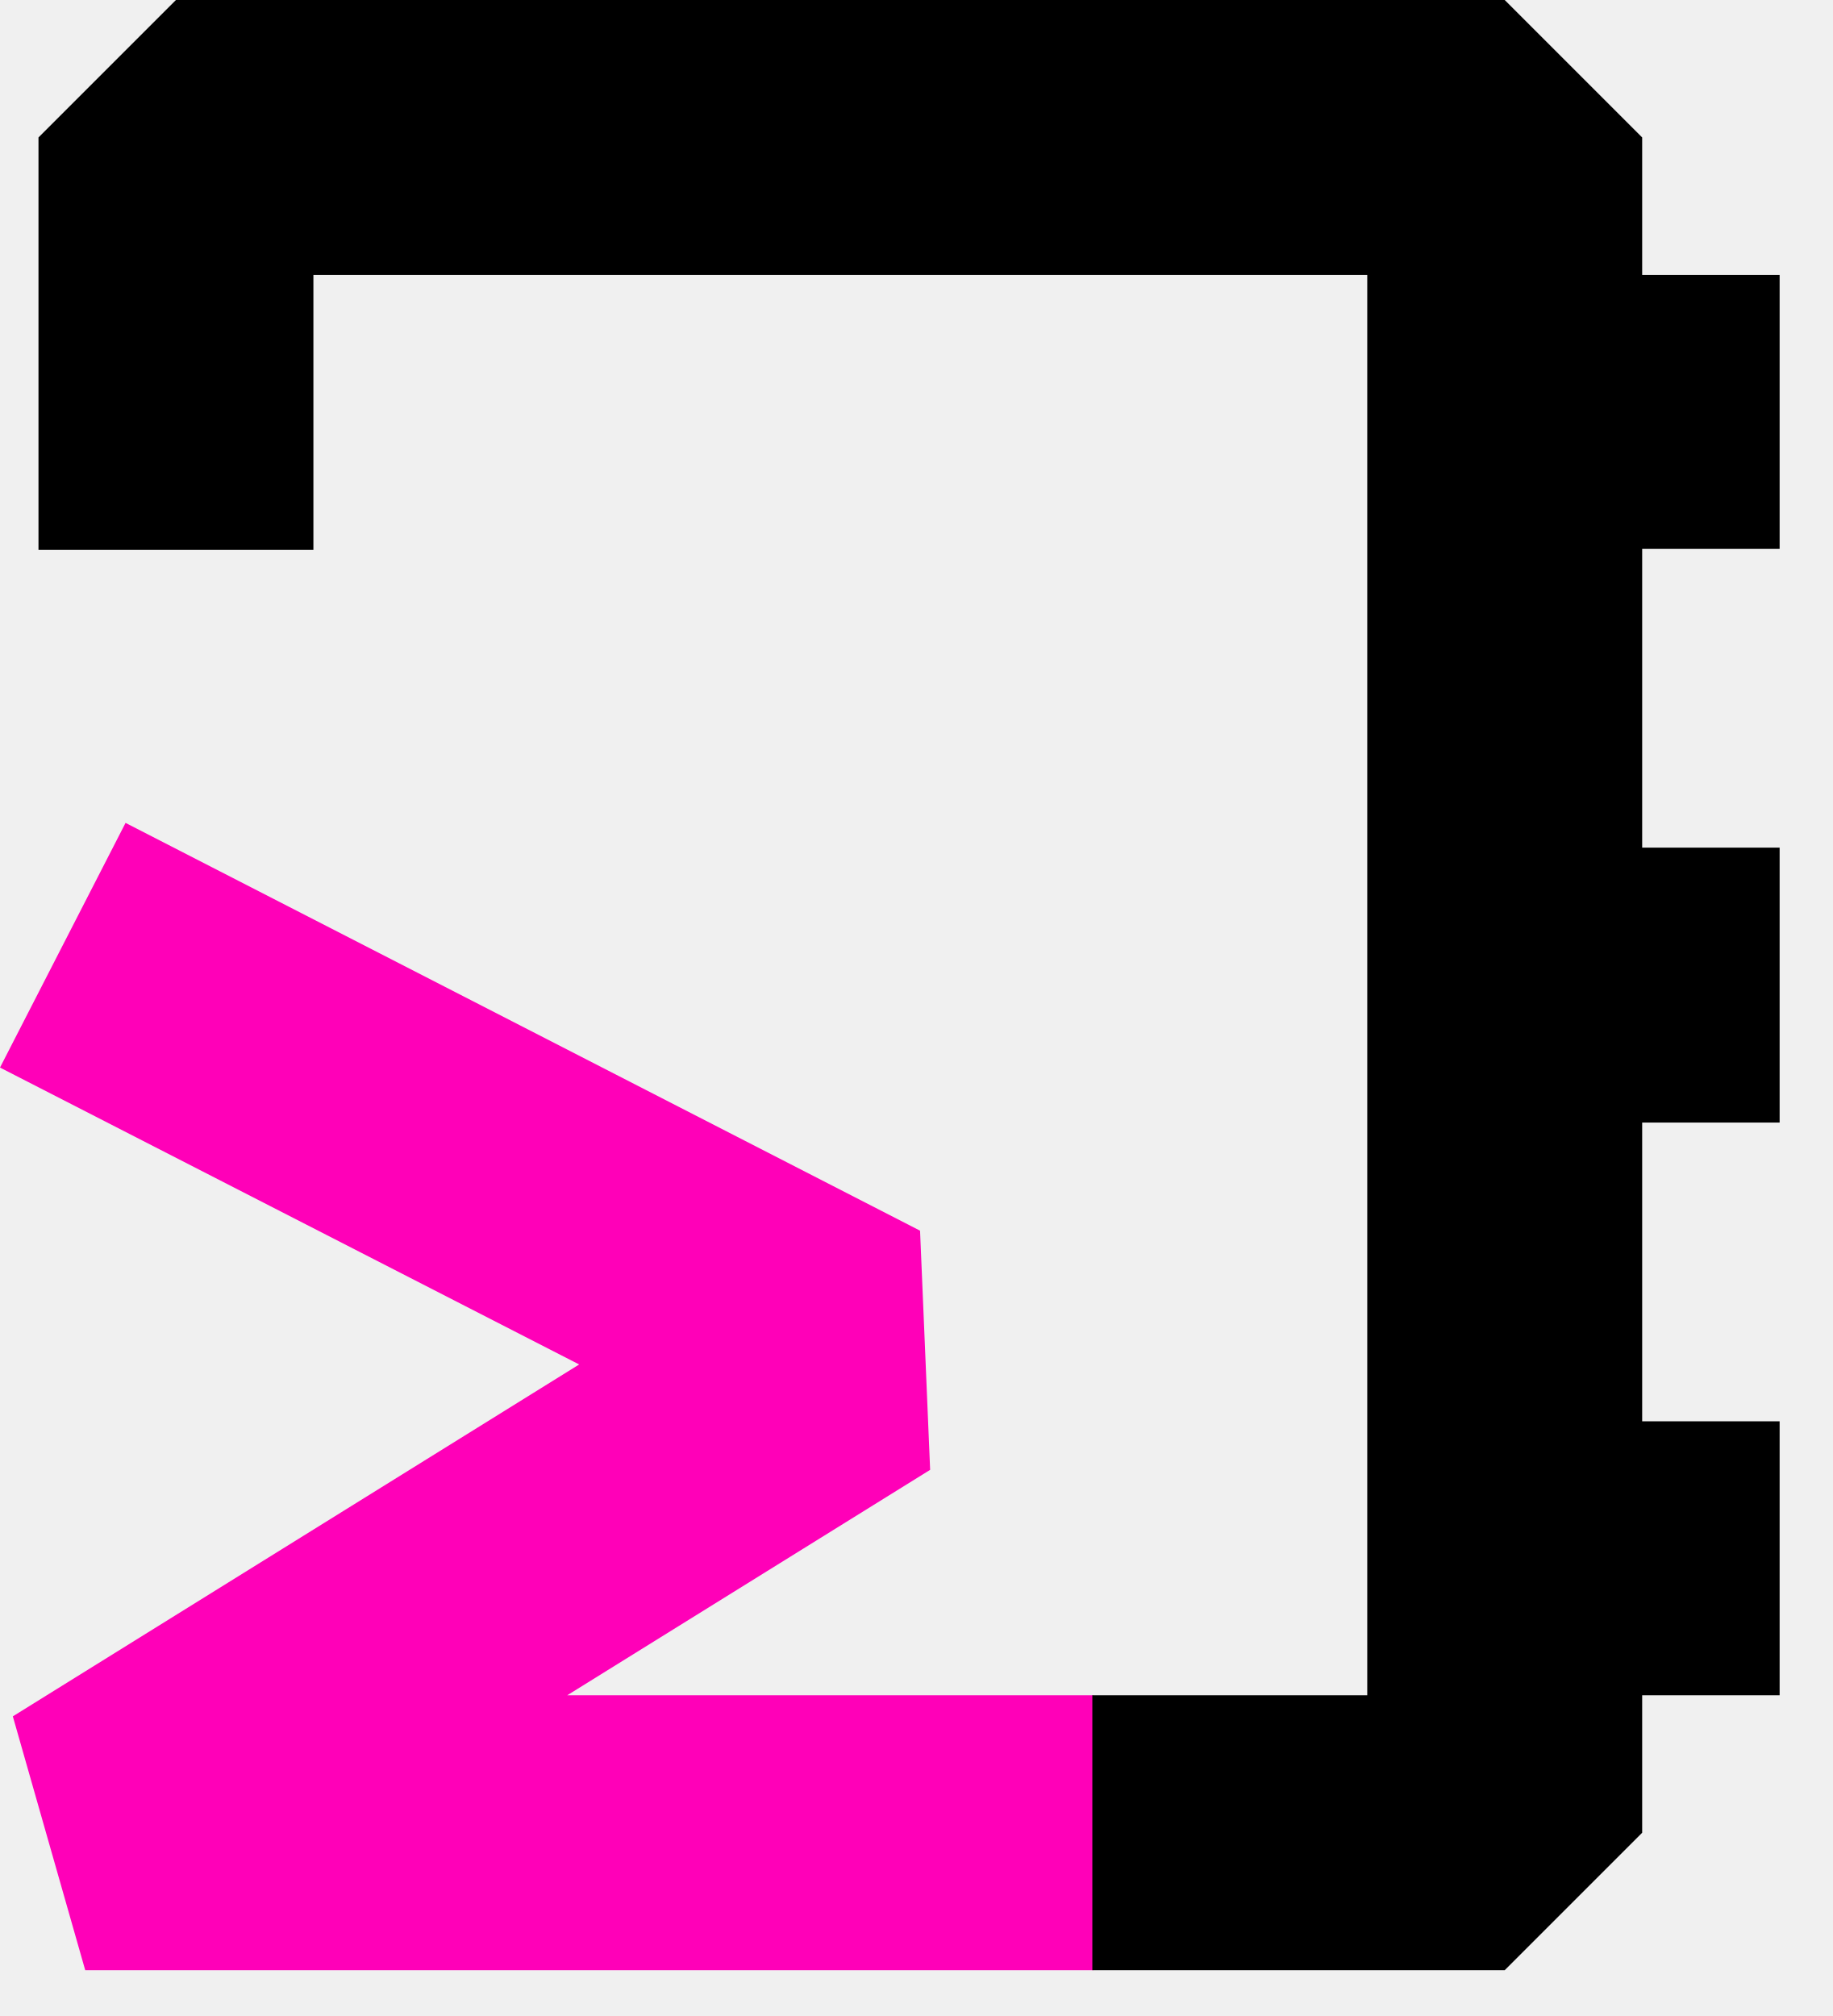
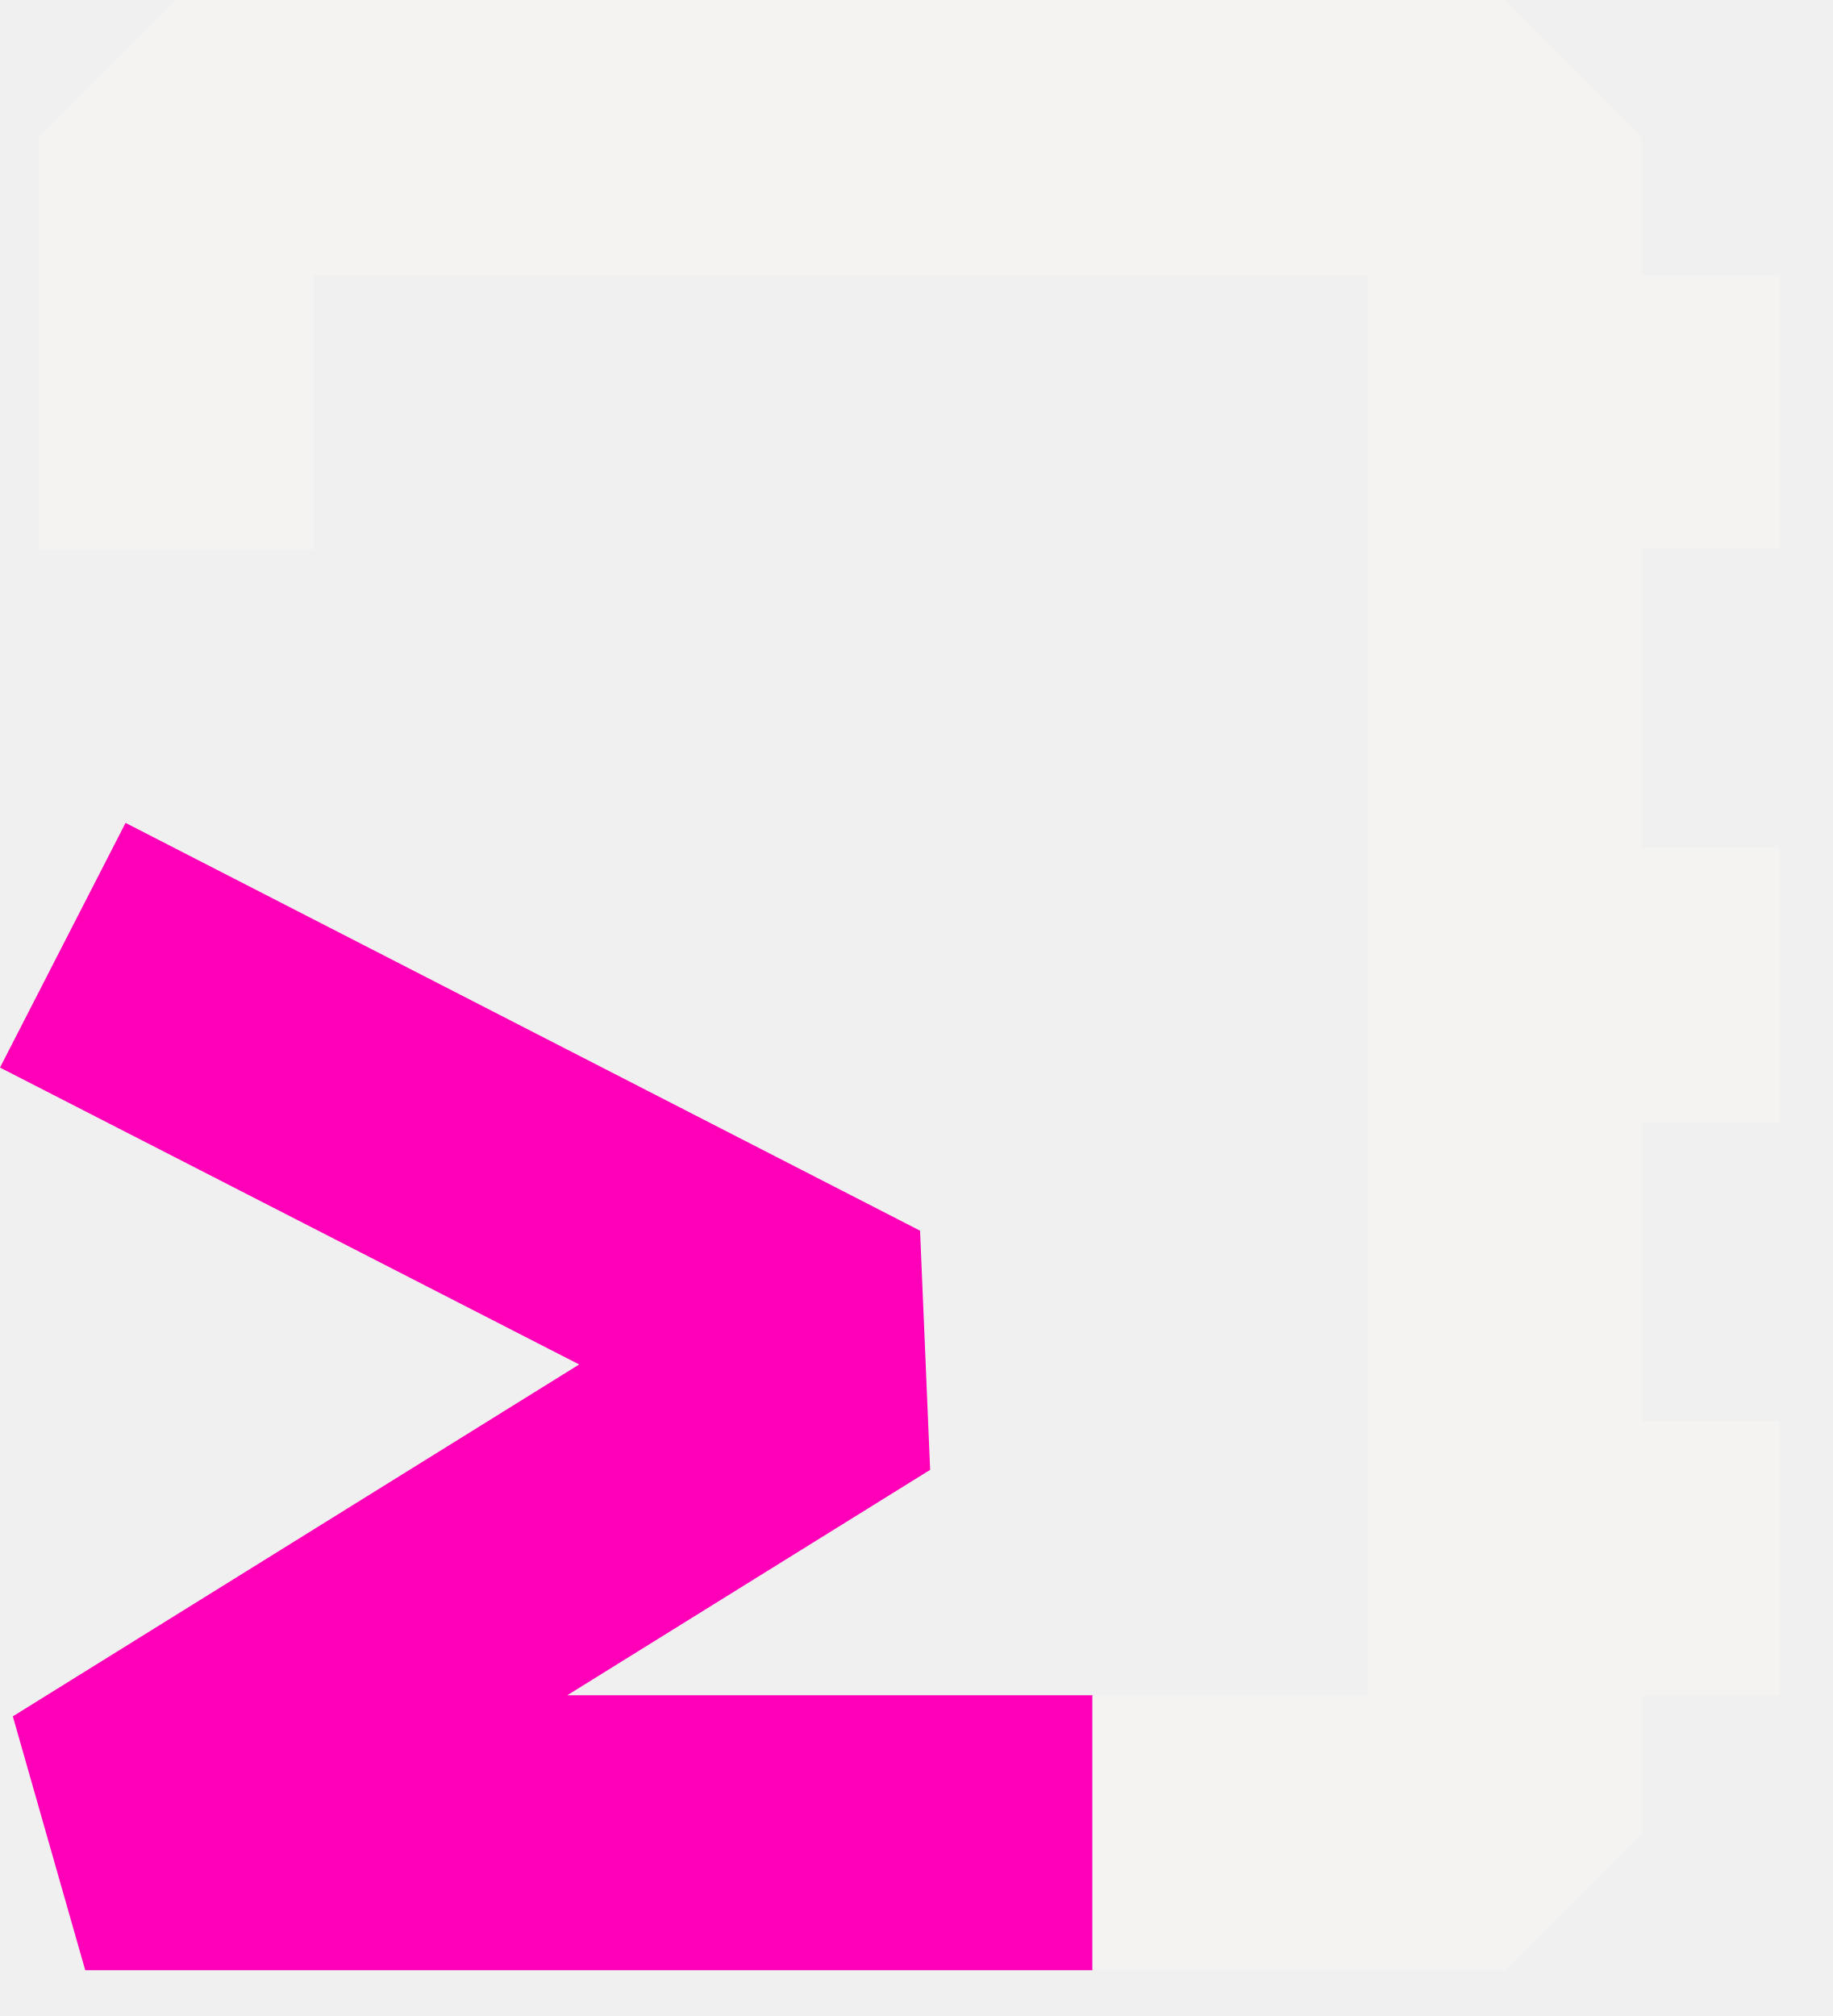
<svg xmlns="http://www.w3.org/2000/svg" width="20" height="22" fill="none">
  <g clip-path="url(#a)">
    <path fill="#ff00b8" d="m10.04 13.43.11 2.61-3.96 2.46h5.74v3h-11l-.79-2.77 6.18-3.84L0 11.65l1.37-2.67z" />
-     <path fill="#000" d="M17.92 5.99v3.26h1.5v3h-1.5v3.26h1.5v2.99h-1.5V20l-1.5 1.5h-4.5v-3h3V3H3.42v3h-3V1.5L1.92 0h14.5l1.5 1.5V3h1.5v2.99z" />
+     <path fill="#f4f3f2" d="M17.92 5.99v3.26h1.5v3h-1.5v3.26h1.5v2.99h-1.5V20l-1.5 1.5h-4.5v-3h3V3H3.42v3h-3V1.5L1.92 0h14.5l1.5 1.5V3h1.5v2.99z" />
  </g>
  <defs>
    <clipPath id="a">
      <path fill="#fff" d="M0 0h19.42v21.5H0z" />
    </clipPath>
  </defs>
</svg>
